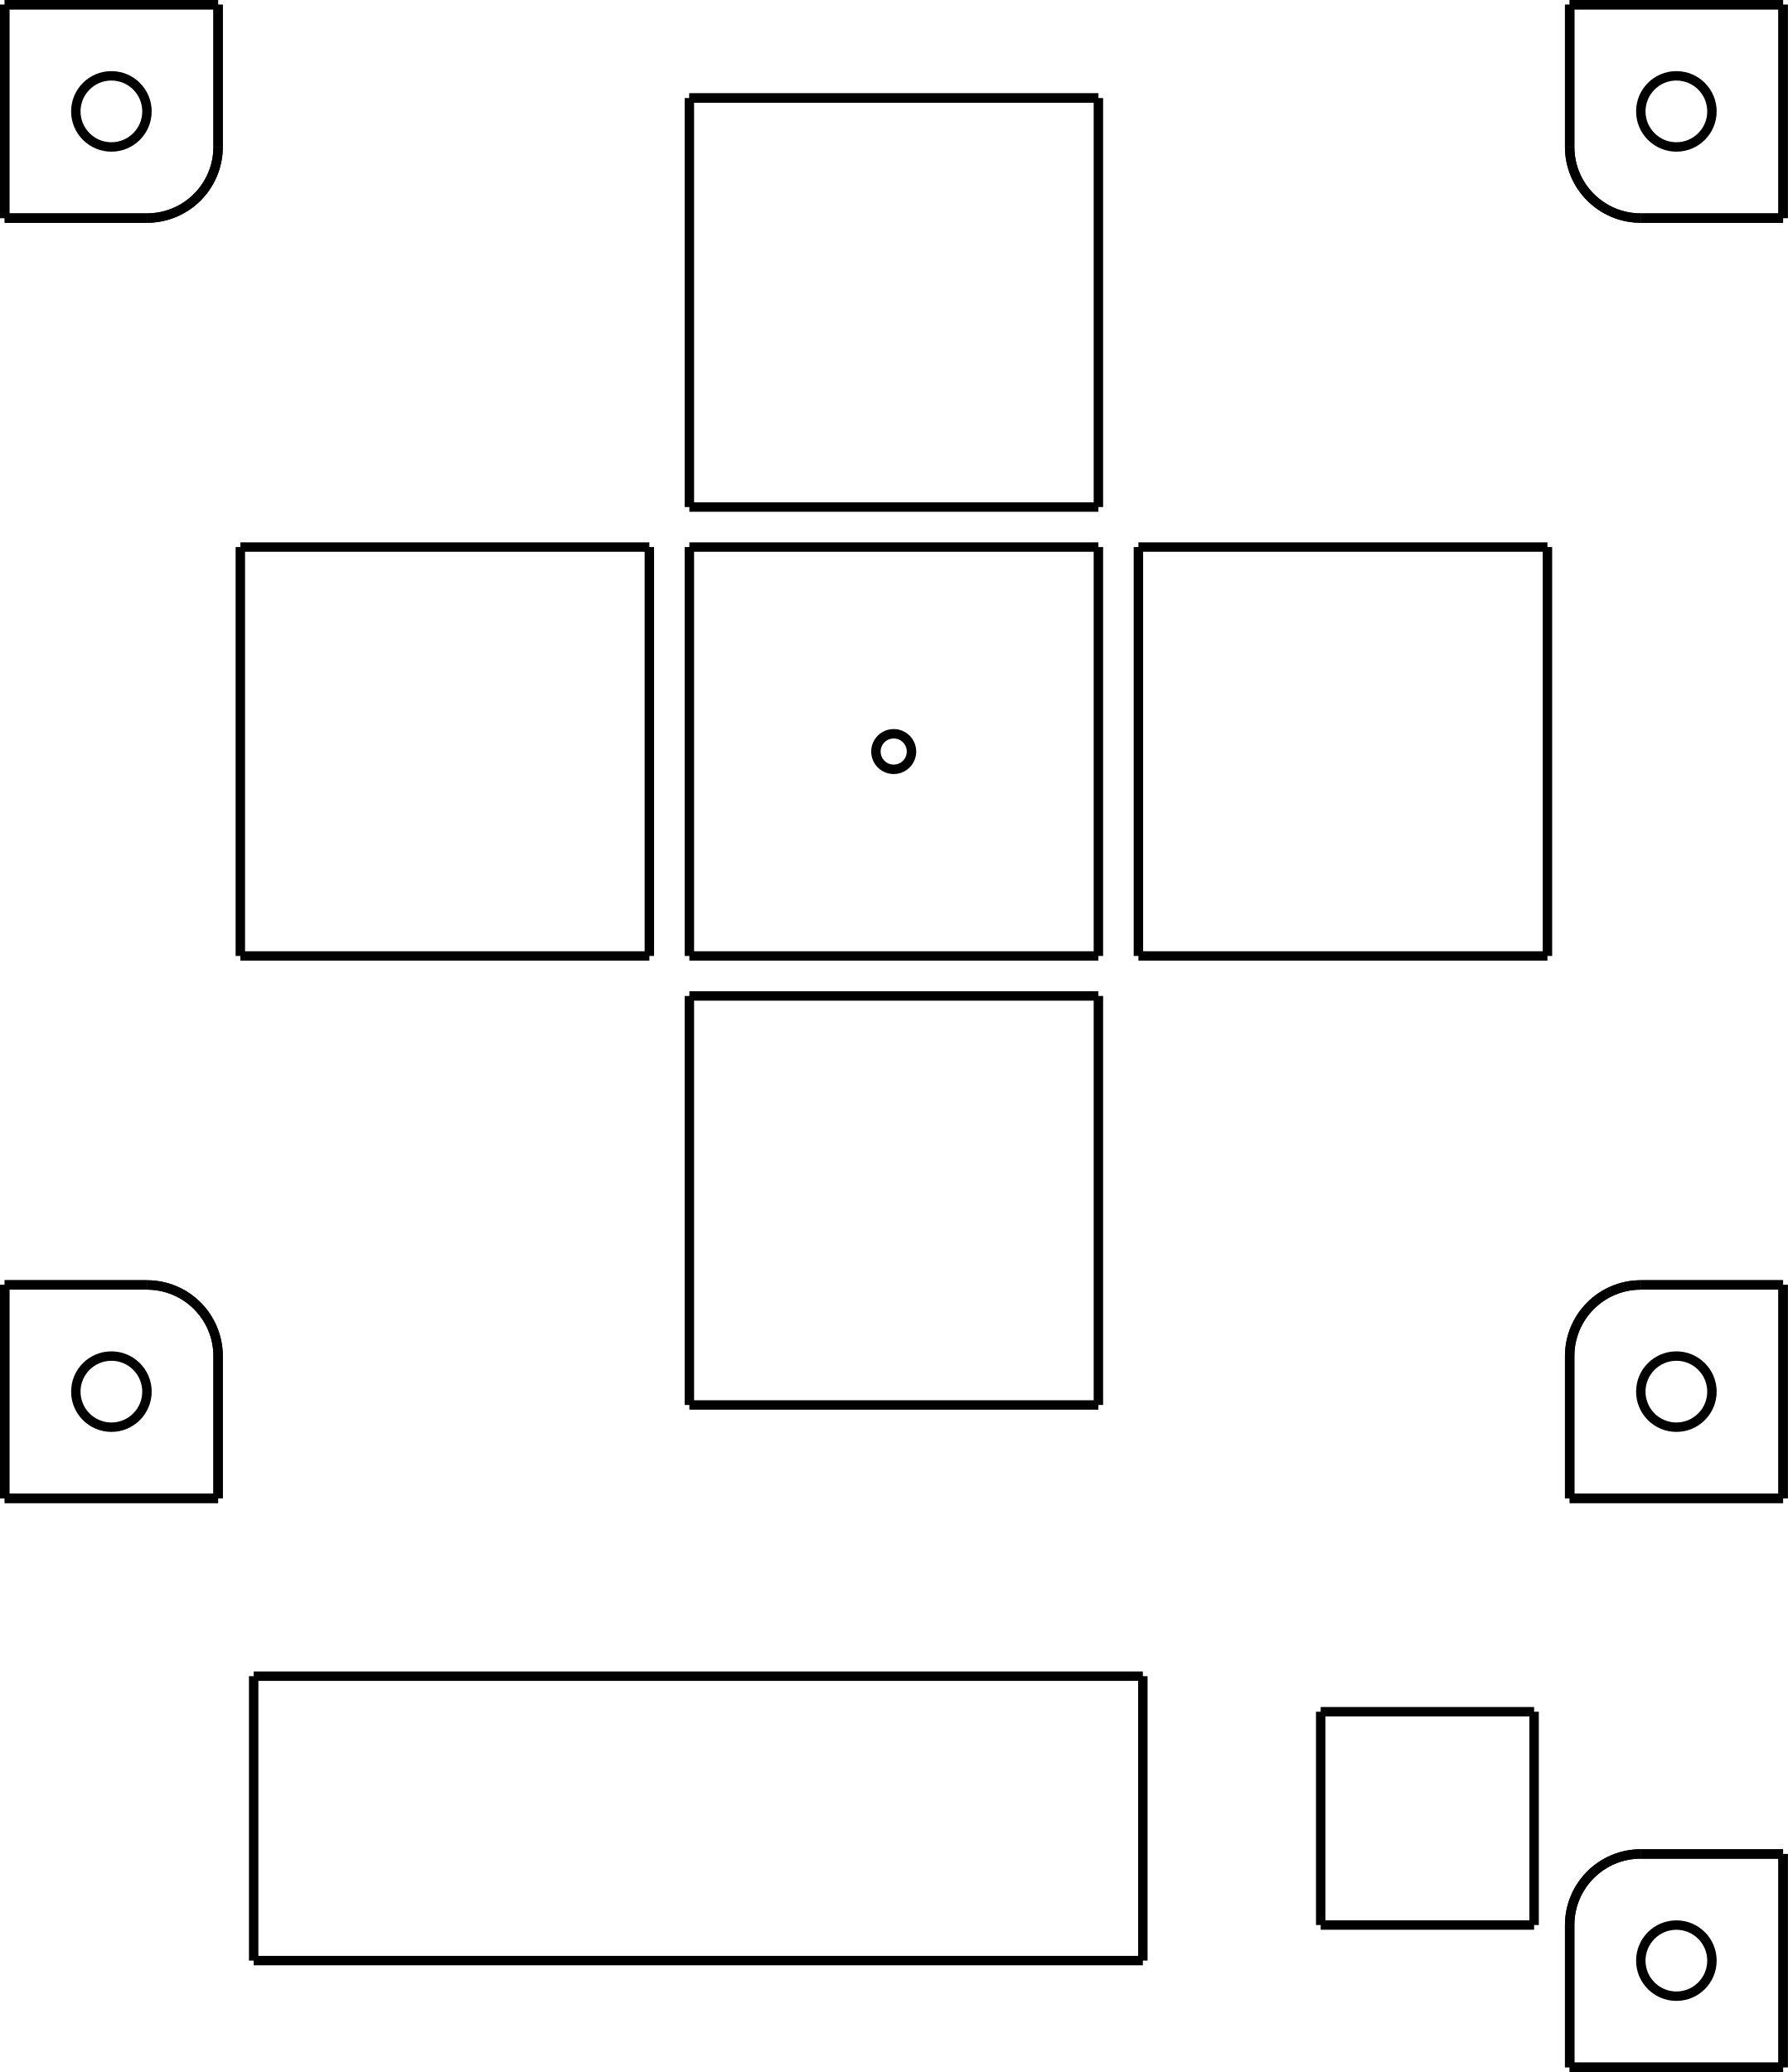
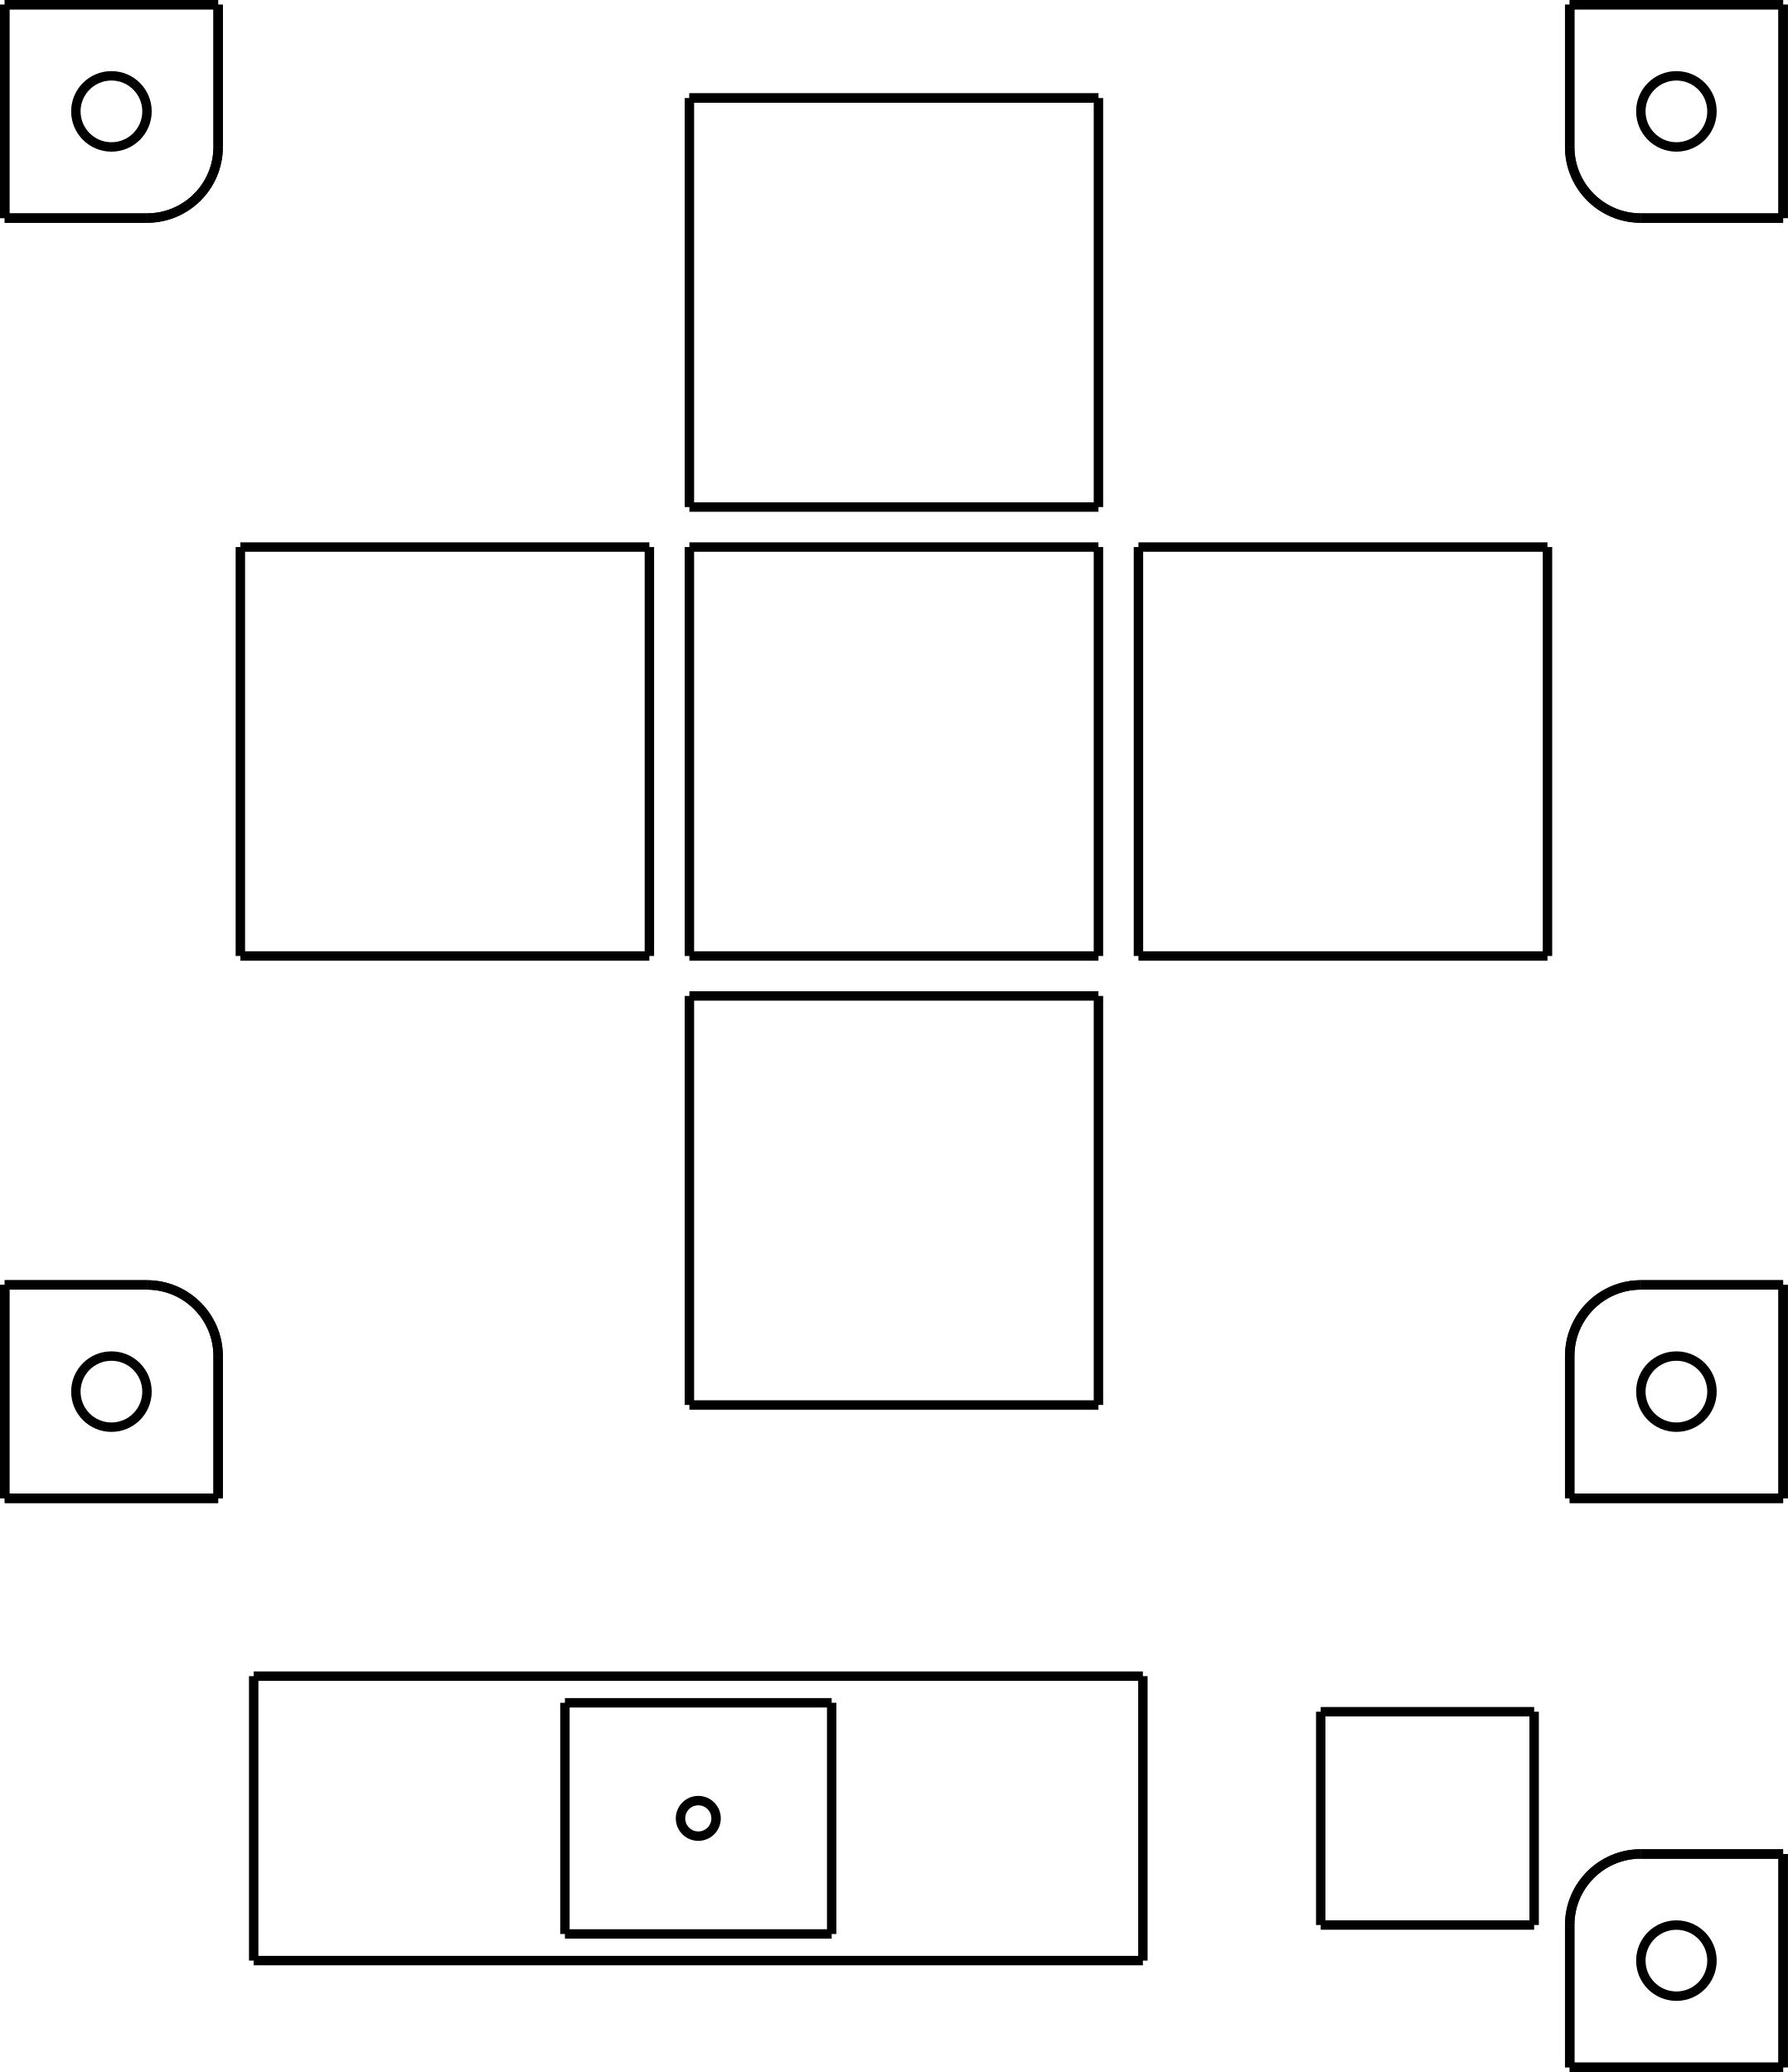
- <svg xmlns="http://www.w3.org/2000/svg" width="50.265mm" height="58.264mm" viewBox="0 0 50.265 58.264" version="1.1" id="svg1201" xml:space="preserve">
-   <defs id="defs1198">
+ <svg xmlns="http://www.w3.org/2000/svg" width="50.265mm" height="58.264mm" viewBox="0 0 50.265 58.264" version="1.1" id="svg5" xml:space="preserve">
+   <defs id="defs2">
    <marker id="DistanceX" orient="auto" refX="0" refY="0" style="overflow:visible">
-       <path d="M 3,-3 -3,3 M 0,-5 V 5" style="stroke:#000000;stroke-width:0.5" id="path1324" />
+       <path d="M 3,-3 -3,3 M 0,-5 V 5" style="stroke:#000000;stroke-width:0.5" id="path134" />
    </marker>
    <pattern id="Hatch" patternUnits="userSpaceOnUse" width="8" height="8" x="0" y="0">
-       <path d="M8 4 l-4,4" stroke="#000000" stroke-width="0.25" linecap="square" id="path1327" />
-       <path d="M6 2 l-4,4" stroke="#000000" stroke-width="0.25" linecap="square" id="path1329" />
-       <path d="M4 0 l-4,4" stroke="#000000" stroke-width="0.25" linecap="square" id="path1331" />
+       <path d="M8 4 l-4,4" stroke="#000000" stroke-width="0.25" linecap="square" id="path137" />
+       <path d="M6 2 l-4,4" stroke="#000000" stroke-width="0.25" linecap="square" id="path139" />
+       <path d="M4 0 l-4,4" stroke="#000000" stroke-width="0.25" linecap="square" id="path141" />
    </pattern>
    <symbol id="*Model_Space" />
    <symbol id="*Paper_Space" />
    <symbol id="*Paper_Space0" />
  </defs>
-   <g id="layer1" transform="translate(-2.630126,-3.546729)">
-     <g id="g3193">
-       <path style="fill:none;stroke:#000000;stroke-width:0.265" d="M 52.762,45.679 V 39.678" id="path1401" />
-       <path d="m 48.762,39.679 a 2,2 0 0 0 -2,2" style="fill:none;stroke:#000000;stroke-width:0.265" id="path1405" />
-       <path d="m 48.762,39.679 a 2,2 0 0 0 -2,2" style="fill:none;stroke:#000000;stroke-width:0.265" id="path1409" />
-       <path style="fill:none;stroke:#000000;stroke-width:0.265" d="M 2.762,39.678 H 6.762" id="path1413" />
-       <path style="fill:none;stroke:#000000;stroke-width:0.265" d="M 8.762,45.679 V 41.678" id="path1417" />
-       <path style="fill:none;stroke:#000000;stroke-width:0.265" d="M 2.762,3.679 V 9.68" id="path1421" />
-       <path style="fill:none;stroke:#000000;stroke-width:0.265" d="M 2.762,45.679 V 39.678" id="path1425" />
-       <path style="fill:none;stroke:#000000;stroke-width:0.265" d="M 2.762,9.68 H 6.762" id="path1427" />
-       <path d="m 50.762,58.679 a 1,1 0 0 0 -2,0 1,1 0 0 0 2,0 z" style="fill:none;stroke:#000000;stroke-width:0.265" id="path1429" />
-       <path style="fill:none;stroke:#000000;stroke-width:0.265" d="M 33.512,6.304 H 22.012" id="path1431" />
-       <path d="m 50.762,6.679 a 1,1 0 0 0 -2,0 1,1 0 0 0 2,0 z" style="fill:none;stroke:#000000;stroke-width:0.265" id="path1433" />
-       <path style="fill:none;stroke:#000000;stroke-width:0.265" d="M 33.512,17.805 V 6.304" id="path1435" />
-       <path style="fill:none;stroke:#000000;stroke-width:0.265" d="M 52.762,39.678 H 48.762" id="path1437" />
-       <path style="fill:none;stroke:#000000;stroke-width:0.265" d="M 8.762,3.679 V 7.68" id="path1439" />
-       <path style="fill:none;stroke:#000000;stroke-width:0.265" d="M 22.012,17.805 V 6.304" id="path1441" />
-       <path style="fill:none;stroke:#000000;stroke-width:0.265" d="M 46.762,45.679 V 41.678" id="path1443" />
-       <path style="fill:none;stroke:#000000;stroke-width:0.265" d="M 52.762,3.679 V 9.68" id="path1445" />
-       <path style="fill:none;stroke:#000000;stroke-width:0.265" d="M 22.012,6.304 H 33.512" id="path1447" />
-       <path style="fill:none;stroke:#000000;stroke-width:0.265" d="M 46.762,45.679 V 41.678" id="path1449" />
-       <path style="fill:none;stroke:#000000;stroke-width:0.265" d="M 2.762,9.68 H 6.762" id="path1451" />
-       <path style="fill:none;stroke:#000000;stroke-width:0.265" d="M 22.012,17.805 H 33.512" id="path1453" />
-       <path style="fill:none;stroke:#000000;stroke-width:0.265" d="M 52.762,39.678 H 48.762" id="path1455" />
-       <path style="fill:none;stroke:#000000;stroke-width:0.265" d="M 52.762,9.68 H 48.762" id="path1457" />
-       <path style="fill:none;stroke:#000000;stroke-width:0.265" d="M 2.762,3.679 H 8.762" id="path1459" />
-       <path style="fill:none;stroke:#000000;stroke-width:0.265" d="M 52.762,3.679 H 46.762" id="path1461" />
-       <path style="fill:none;stroke:#000000;stroke-width:0.265" d="M 46.762,3.679 V 7.68" id="path1463" />
-       <path style="fill:none;stroke:#000000;stroke-width:0.265" d="M 2.762,3.679 V 9.68" id="path1465" />
-       <path d="M 6.762,9.679 A 2,2 0 0 0 8.762,7.679" style="fill:none;stroke:#000000;stroke-width:0.265" id="path1467" />
-       <path d="m 46.762,7.679 a 2,2 0 0 0 2,2" style="fill:none;stroke:#000000;stroke-width:0.265" id="path1469" />
-       <path style="fill:none;stroke:#000000;stroke-width:0.265" d="M 52.762,3.679 H 46.762" id="path1471" />
-       <path style="fill:none;stroke:#000000;stroke-width:0.265" d="M 52.762,9.68 H 48.762" id="path1473" />
-       <path style="fill:none;stroke:#000000;stroke-width:0.265" d="M 52.762,3.679 V 9.68" id="path1475" />
-       <path style="fill:none;stroke:#000000;stroke-width:0.265" d="M 52.762,45.679 H 46.762" id="path1477" />
-       <path style="fill:none;stroke:#000000;stroke-width:0.265" d="M 34.637,30.428 H 46.137" id="path1479" />
-       <path d="M 6.762,9.679 A 2,2 0 0 0 8.762,7.679" style="fill:none;stroke:#000000;stroke-width:0.265" id="path1481" />
-       <path style="fill:none;stroke:#000000;stroke-width:0.265" d="M 9.762,50.68 H 34.762" id="path1483" />
-       <path style="fill:none;stroke:#000000;stroke-width:0.265" d="M 34.637,18.93 V 30.428" id="path1485" />
-       <path style="fill:none;stroke:#000000;stroke-width:0.265" d="M 9.762,58.678 H 34.762" id="path1487" />
-       <path style="fill:none;stroke:#000000;stroke-width:0.265" d="M 46.137,18.93 V 30.428" id="path1489" />
-       <path style="fill:none;stroke:#000000;stroke-width:0.265" d="m 9.762,50.68 v 7.998" id="path1491" />
-       <path style="fill:none;stroke:#000000;stroke-width:0.265" d="M 22.012,18.93 H 33.512" id="path1493" />
-       <path style="fill:none;stroke:#000000;stroke-width:0.265" d="M 52.762,45.679 V 39.678" id="path1495" />
-       <path style="fill:none;stroke:#000000;stroke-width:0.265" d="M 34.637,18.93 H 46.137" id="path1497" />
-       <path style="fill:none;stroke:#000000;stroke-width:0.265" d="M 46.762,61.678 V 57.678" id="path1499" />
-       <path d="m 48.762,55.679 a 2,2 0 0 0 -2,2" style="fill:none;stroke:#000000;stroke-width:0.265" id="path1501" />
-       <path style="fill:none;stroke:#000000;stroke-width:0.265" d="M 52.762,45.679 H 46.762" id="path1503" />
-       <path style="fill:none;stroke:#000000;stroke-width:0.265" d="M 8.762,3.679 V 7.68" id="path1505" />
-       <path d="m 46.762,7.679 a 2,2 0 0 0 2,2" style="fill:none;stroke:#000000;stroke-width:0.265" id="path1507" />
-       <path d="m 6.762,42.679 a 1,1 0 0 0 -2,0 1,1 0 0 0 2,0 z" style="fill:none;stroke:#000000;stroke-width:0.265" id="path1509" />
-       <path style="fill:none;stroke:#000000;stroke-width:0.265" d="M 46.762,3.679 V 7.68" id="path1511" />
-       <path d="m 48.762,55.679 a 2,2 0 0 0 -2,2" style="fill:none;stroke:#000000;stroke-width:0.265" id="path1513" />
-       <path style="fill:none;stroke:#000000;stroke-width:0.265" d="M 52.762,61.678 H 46.762" id="path1515" />
-       <path style="fill:none;stroke:#000000;stroke-width:0.265" d="M 52.762,61.678 V 55.68" id="path1517" />
-       <path style="fill:none;stroke:#000000;stroke-width:0.265" d="M 22.012,30.428 H 33.512" id="path1519" />
-       <path style="fill:none;stroke:#000000;stroke-width:0.265" d="M 52.762,55.68 H 48.762" id="path1521" />
-       <path style="fill:none;stroke:#000000;stroke-width:0.265" d="M 22.012,18.93 V 30.428" id="path1523" />
-       <path style="fill:none;stroke:#000000;stroke-width:0.265" d="M 52.762,61.678 H 46.762" id="path1527" />
-       <path d="m 6.762,6.679 a 1,1 0 0 0 -2,0 1,1 0 0 0 2,0 z" style="fill:none;stroke:#000000;stroke-width:0.265" id="path1529" />
-       <path style="fill:none;stroke:#000000;stroke-width:0.265" d="M 33.512,18.93 V 30.428" id="path1531" />
-       <path style="fill:none;stroke:#000000;stroke-width:0.265" d="M 52.762,55.68 H 48.762" id="path1535" />
-       <path style="fill:none;stroke:#000000;stroke-width:0.265" d="M 9.387,18.93 H 20.887" id="path1537" />
-       <path style="fill:none;stroke:#000000;stroke-width:0.265" d="m 34.762,50.68 v 7.998" id="path1539" />
-       <path style="fill:none;stroke:#000000;stroke-width:0.265" d="M 46.762,61.678 V 57.678" id="path1541" />
-       <path style="fill:none;stroke:#000000;stroke-width:0.265" d="M 9.387,30.428 H 20.887" id="path1543" />
-       <path style="fill:none;stroke:#000000;stroke-width:0.265" d="M 52.762,61.678 V 55.68" id="path1549" />
-       <path style="fill:none;stroke:#000000;stroke-width:0.265" d="M 9.387,18.93 V 30.428" id="path1551" />
-       <path d="m 50.762,42.679 a 1,1 0 0 0 -2,0 1,1 0 0 0 2,0 z" style="fill:none;stroke:#000000;stroke-width:0.265" id="path1553" />
-       <path d="M 8.762,41.679 A 2,2 0 0 0 6.762,39.679" style="fill:none;stroke:#000000;stroke-width:0.265" id="path1555" />
-       <path style="fill:none;stroke:#000000;stroke-width:0.265" d="m 39.762,51.68 h 6" id="path1557" />
-       <path style="fill:none;stroke:#000000;stroke-width:0.265" d="M 20.887,18.93 V 30.428" id="path1559" />
-       <path d="M 8.762,41.679 A 2,2 0 0 0 6.762,39.679" style="fill:none;stroke:#000000;stroke-width:0.265" id="path1561" />
-       <path style="fill:none;stroke:#000000;stroke-width:0.265" d="m 39.762,57.678 h 6" id="path1563" />
-       <path style="fill:none;stroke:#000000;stroke-width:0.265" d="M 22.012,31.553 H 33.512" id="path1565" />
-       <path style="fill:none;stroke:#000000;stroke-width:0.265" d="M 2.762,39.678 H 6.762" id="path1567" />
-       <path style="fill:none;stroke:#000000;stroke-width:0.265" d="m 39.762,51.68 v 5.998" id="path1569" />
-       <path style="fill:none;stroke:#000000;stroke-width:0.265" d="M 22.012,43.054 H 33.512" id="path1571" />
-       <path style="fill:none;stroke:#000000;stroke-width:0.265" d="M 2.762,45.679 V 39.678" id="path1573" />
-       <path style="fill:none;stroke:#000000;stroke-width:0.265" d="m 45.762,51.68 v 5.998" id="path1575" />
-       <path style="fill:none;stroke:#000000;stroke-width:0.265" d="M 22.012,31.553 V 43.054" id="path1577" />
-       <path style="fill:none;stroke:#000000;stroke-width:0.265" d="M 2.762,45.679 H 8.762" id="path1579" />
-       <path style="fill:none;stroke:#000000;stroke-width:0.265" d="M 33.512,31.553 V 43.054" id="path1581" />
-       <path style="fill:none;stroke:#000000;stroke-width:0.265" d="M 8.762,45.679 V 41.678" id="path1583" />
-       <path style="fill:none;stroke:#000000;stroke-width:0.265" d="M 2.762,3.679 H 8.762" id="path1585" />
-       <path style="fill:none;stroke:#000000;stroke-width:0.265" d="M 2.762,45.679 H 8.762" id="path1587" />
-       <path d="m 28.257,24.68 a 0.5,0.5 0 0 0 -1,0 0.5,0.5 0 0 0 1,0 z" style="fill:none;stroke:#000000;stroke-width:0.265" id="path799" />
+   <g id="layer1" transform="translate(-302.8112,-92.907)">
+     <g id="g1079">
+       <path style="fill:none;stroke:#000000;stroke-width:0.265" d="M 352.944,135.039 V 129.038" id="path211" />
+       <path d="m 348.944,129.039 a 2,2 0 0 0 -2,2" style="fill:none;stroke:#000000;stroke-width:0.265" id="path215" />
+       <path d="m 348.944,129.039 a 2,2 0 0 0 -2,2" style="fill:none;stroke:#000000;stroke-width:0.265" id="path219" />
+       <path style="fill:none;stroke:#000000;stroke-width:0.265" d="m 302.944,129.038 h 4" id="path223" />
+       <path style="fill:none;stroke:#000000;stroke-width:0.265" d="m 308.944,135.039 v -4" id="path227" />
+       <path style="fill:none;stroke:#000000;stroke-width:0.265" d="M 302.944,135.039 V 129.038" id="path233" />
+       <path d="m 350.944,148.039 a 1,1 0 0 0 -2,0 1,1 0 0 0 2,0 z" style="fill:none;stroke:#000000;stroke-width:0.265" id="path235" />
+       <path style="fill:none;stroke:#000000;stroke-width:0.265" d="m 302.944,135.039 h 6" id="path237" />
+       <path d="m 350.944,96.039 a 1,1 0 0 0 -2,0 1,1 0 0 0 2,0 z" style="fill:none;stroke:#000000;stroke-width:0.265" id="path239" />
+       <path style="fill:none;stroke:#000000;stroke-width:0.265" d="m 308.944,135.039 v -4" id="path241" />
+       <path style="fill:none;stroke:#000000;stroke-width:0.265" d="m 302.944,135.039 h 6" id="path243" />
+       <path style="fill:none;stroke:#000000;stroke-width:0.265" d="m 345.944,141.04 v 5.998" id="path245" />
+       <path style="fill:none;stroke:#000000;stroke-width:0.265" d="m 308.944,93.039 v 4" id="path247" />
+       <path style="fill:none;stroke:#000000;stroke-width:0.265" d="m 302.944,93.039 h 6" id="path249" />
+       <path style="fill:none;stroke:#000000;stroke-width:0.265" d="m 333.694,120.913 v 11.501" id="path251" />
+       <path style="fill:none;stroke:#000000;stroke-width:0.265" d="m 322.194,120.913 v 11.501" id="path253" />
+       <path style="fill:none;stroke:#000000;stroke-width:0.265" d="m 302.944,99.04 h 4" id="path255" />
+       <path style="fill:none;stroke:#000000;stroke-width:0.265" d="m 302.944,93.039 v 6.001" id="path257" />
+       <path style="fill:none;stroke:#000000;stroke-width:0.265" d="m 352.944,135.039 h -6" id="path259" />
+       <path style="fill:none;stroke:#000000;stroke-width:0.265" d="m 309.569,108.29 v 11.499" id="path261" />
+       <path style="fill:none;stroke:#000000;stroke-width:0.265" d="m 334.944,140.04 v 7.998" id="path263" />
+       <path style="fill:none;stroke:#000000;stroke-width:0.265" d="m 322.194,119.789 h 11.5" id="path265" />
+       <path d="m 306.944,96.039 a 1,1 0 0 0 -2,0 1,1 0 0 0 2,0 z" style="fill:none;stroke:#000000;stroke-width:0.265" id="path267" />
+       <path style="fill:none;stroke:#000000;stroke-width:0.265" d="m 321.069,108.29 v 11.499" id="path269" />
+       <path style="fill:none;stroke:#000000;stroke-width:0.265" d="m 318.694,140.789 h 7.5" id="path271" />
+       <path style="fill:none;stroke:#000000;stroke-width:0.265" d="m 322.194,108.29 v 11.499" id="path273" />
+       <path style="fill:none;stroke:#000000;stroke-width:0.265" d="m 322.194,120.913 h 11.5" id="path275" />
+       <path style="fill:none;stroke:#000000;stroke-width:0.265" d="m 318.694,147.289 h 7.5" id="path277" />
+       <path style="fill:none;stroke:#000000;stroke-width:0.265" d="m 333.694,108.29 v 11.499" id="path279" />
+       <path style="fill:none;stroke:#000000;stroke-width:0.265" d="m 322.194,132.415 h 11.5" id="path281" />
+       <path style="fill:none;stroke:#000000;stroke-width:0.265" d="m 318.694,140.789 v 6.501" id="path283" />
+       <path style="fill:none;stroke:#000000;stroke-width:0.265" d="m 309.569,108.29 h 11.5" id="path285" />
+       <path style="fill:none;stroke:#000000;stroke-width:0.265" d="m 309.944,140.04 h 25" id="path287" />
+       <path style="fill:none;stroke:#000000;stroke-width:0.265" d="m 334.819,108.29 v 11.499" id="path289" />
+       <path style="fill:none;stroke:#000000;stroke-width:0.265" d="m 309.569,119.789 h 11.5" id="path291" />
+       <path style="fill:none;stroke:#000000;stroke-width:0.265" d="m 309.944,140.04 v 7.998" id="path293" />
+       <path style="fill:none;stroke:#000000;stroke-width:0.265" d="m 322.194,108.29 h 11.5" id="path295" />
+       <path style="fill:none;stroke:#000000;stroke-width:0.265" d="m 309.944,148.038 h 25" id="path297" />
+       <path style="fill:none;stroke:#000000;stroke-width:0.265" d="m 346.319,108.29 v 11.499" id="path299" />
+       <path d="m 350.944,132.039 a 1,1 0 0 0 -2,0 1,1 0 0 0 2,0 z" style="fill:none;stroke:#000000;stroke-width:0.265" id="path301" />
+       <path style="fill:none;stroke:#000000;stroke-width:0.265" d="m 352.944,93.039 h -6" id="path303" />
+       <path style="fill:none;stroke:#000000;stroke-width:0.265" d="m 346.944,151.039 v -4" id="path305" />
+       <path style="fill:none;stroke:#000000;stroke-width:0.265" d="M 352.944,135.039 V 129.038" id="path307" />
+       <path style="fill:none;stroke:#000000;stroke-width:0.265" d="m 334.819,108.29 h 11.5" id="path309" />
+       <path style="fill:none;stroke:#000000;stroke-width:0.265" d="m 352.944,135.039 h -6" id="path311" />
+       <path style="fill:none;stroke:#000000;stroke-width:0.265" d="m 334.819,119.789 h 11.5" id="path313" />
+       <path style="fill:none;stroke:#000000;stroke-width:0.265" d="m 352.944,129.038 h -4" id="path315" />
+       <path style="fill:none;stroke:#000000;stroke-width:0.265" d="M 333.694,107.165 V 95.664" id="path317" />
+       <path style="fill:none;stroke:#000000;stroke-width:0.265" d="m 346.944,135.039 v -4" id="path319" />
+       <path style="fill:none;stroke:#000000;stroke-width:0.265" d="M 322.194,107.165 V 95.664" id="path321" />
+       <path style="fill:none;stroke:#000000;stroke-width:0.265" d="m 346.944,135.039 v -4" id="path323" />
+       <path style="fill:none;stroke:#000000;stroke-width:0.265" d="m 322.194,95.664 h 11.5" id="path325" />
+       <path style="fill:none;stroke:#000000;stroke-width:0.265" d="m 352.944,129.038 h -4" id="path327" />
+       <path style="fill:none;stroke:#000000;stroke-width:0.265" d="m 322.194,107.165 h 11.5" id="path329" />
+       <path d="m 306.944,99.039 a 2,2 0 0 0 2,-2" style="fill:none;stroke:#000000;stroke-width:0.265" id="path331" />
+       <path d="m 346.944,97.039 a 2,2 0 0 0 2,2" style="fill:none;stroke:#000000;stroke-width:0.265" id="path333" />
+       <path style="fill:none;stroke:#000000;stroke-width:0.265" d="m 346.944,93.039 v 4" id="path335" />
+       <path style="fill:none;stroke:#000000;stroke-width:0.265" d="m 352.944,93.039 v 6.001" id="path337" />
+       <path style="fill:none;stroke:#000000;stroke-width:0.265" d="m 352.944,99.04 h -4" id="path339" />
+       <path style="fill:none;stroke:#000000;stroke-width:0.265" d="m 352.944,93.039 h -6" id="path341" />
+       <path d="m 306.944,132.039 a 1,1 0 0 0 -2,0 1,1 0 0 0 2,0 z" style="fill:none;stroke:#000000;stroke-width:0.265" id="path343" />
+       <path d="m 346.944,97.039 a 2,2 0 0 0 2,2" style="fill:none;stroke:#000000;stroke-width:0.265" id="path345" />
+       <path d="m 322.944,144.039 a 0.5,0.5 0 0 0 -1,0 0.5,0.5 0 0 0 1,0 z" style="fill:none;stroke:#000000;stroke-width:0.265" id="path347" />
+       <path d="m 306.944,99.039 a 2,2 0 0 0 2,-2" style="fill:none;stroke:#000000;stroke-width:0.265" id="path349" />
+       <path style="fill:none;stroke:#000000;stroke-width:0.265" d="m 302.944,93.039 v 6.001" id="path351" />
+       <path style="fill:none;stroke:#000000;stroke-width:0.265" d="m 346.944,93.039 v 4" id="path353" />
+       <path style="fill:none;stroke:#000000;stroke-width:0.265" d="m 302.944,93.039 h 6" id="path355" />
+       <path style="fill:none;stroke:#000000;stroke-width:0.265" d="m 352.944,99.04 h -4" id="path357" />
+       <path style="fill:none;stroke:#000000;stroke-width:0.265" d="m 302.944,99.04 h 4" id="path359" />
+       <path style="fill:none;stroke:#000000;stroke-width:0.265" d="m 352.944,93.039 v 6.001" id="path361" />
+       <path style="fill:none;stroke:#000000;stroke-width:0.265" d="m 308.944,93.039 v 4" id="path363" />
+       <path style="fill:none;stroke:#000000;stroke-width:0.265" d="M 302.944,135.039 V 129.038" id="path365" />
+       <path style="fill:none;stroke:#000000;stroke-width:0.265" d="m 333.694,95.664 h -11.5" id="path369" />
+       <path d="m 348.944,145.039 a 2,2 0 0 0 -2,2" style="fill:none;stroke:#000000;stroke-width:0.265" id="path371" />
+       <path d="m 348.944,145.039 a 2,2 0 0 0 -2,2" style="fill:none;stroke:#000000;stroke-width:0.265" id="path373" />
+       <path style="fill:none;stroke:#000000;stroke-width:0.265" d="m 352.944,151.039 h -6" id="path375" />
+       <path style="fill:none;stroke:#000000;stroke-width:0.265" d="m 352.944,151.039 v -5.998" id="path377" />
+       <path style="fill:none;stroke:#000000;stroke-width:0.265" d="m 346.944,151.039 v -4" id="path379" />
+       <path style="fill:none;stroke:#000000;stroke-width:0.265" d="m 352.944,145.041 h -4" id="path381" />
+       <path style="fill:none;stroke:#000000;stroke-width:0.265" d="m 352.944,151.039 h -6" id="path385" />
+       <path style="fill:none;stroke:#000000;stroke-width:0.265" d="m 352.944,145.041 h -4" id="path389" />
+       <path style="fill:none;stroke:#000000;stroke-width:0.265" d="m 352.944,151.039 v -5.998" id="path393" />
+       <path d="m 308.944,131.039 a 2,2 0 0 0 -2,-2" style="fill:none;stroke:#000000;stroke-width:0.265" id="path395" />
+       <path style="fill:none;stroke:#000000;stroke-width:0.265" d="m 339.944,141.04 h 6" id="path397" />
+       <path d="m 308.944,131.039 a 2,2 0 0 0 -2,-2" style="fill:none;stroke:#000000;stroke-width:0.265" id="path399" />
+       <path style="fill:none;stroke:#000000;stroke-width:0.265" d="m 339.944,147.038 h 6" id="path401" />
+       <path style="fill:none;stroke:#000000;stroke-width:0.265" d="m 302.944,129.038 h 4" id="path403" />
+       <path style="fill:none;stroke:#000000;stroke-width:0.265" d="m 326.194,140.789 v 6.501" id="path405" />
+       <path style="fill:none;stroke:#000000;stroke-width:0.265" d="m 339.944,141.04 v 5.998" id="path407" />
    </g>
  </g>
</svg>
